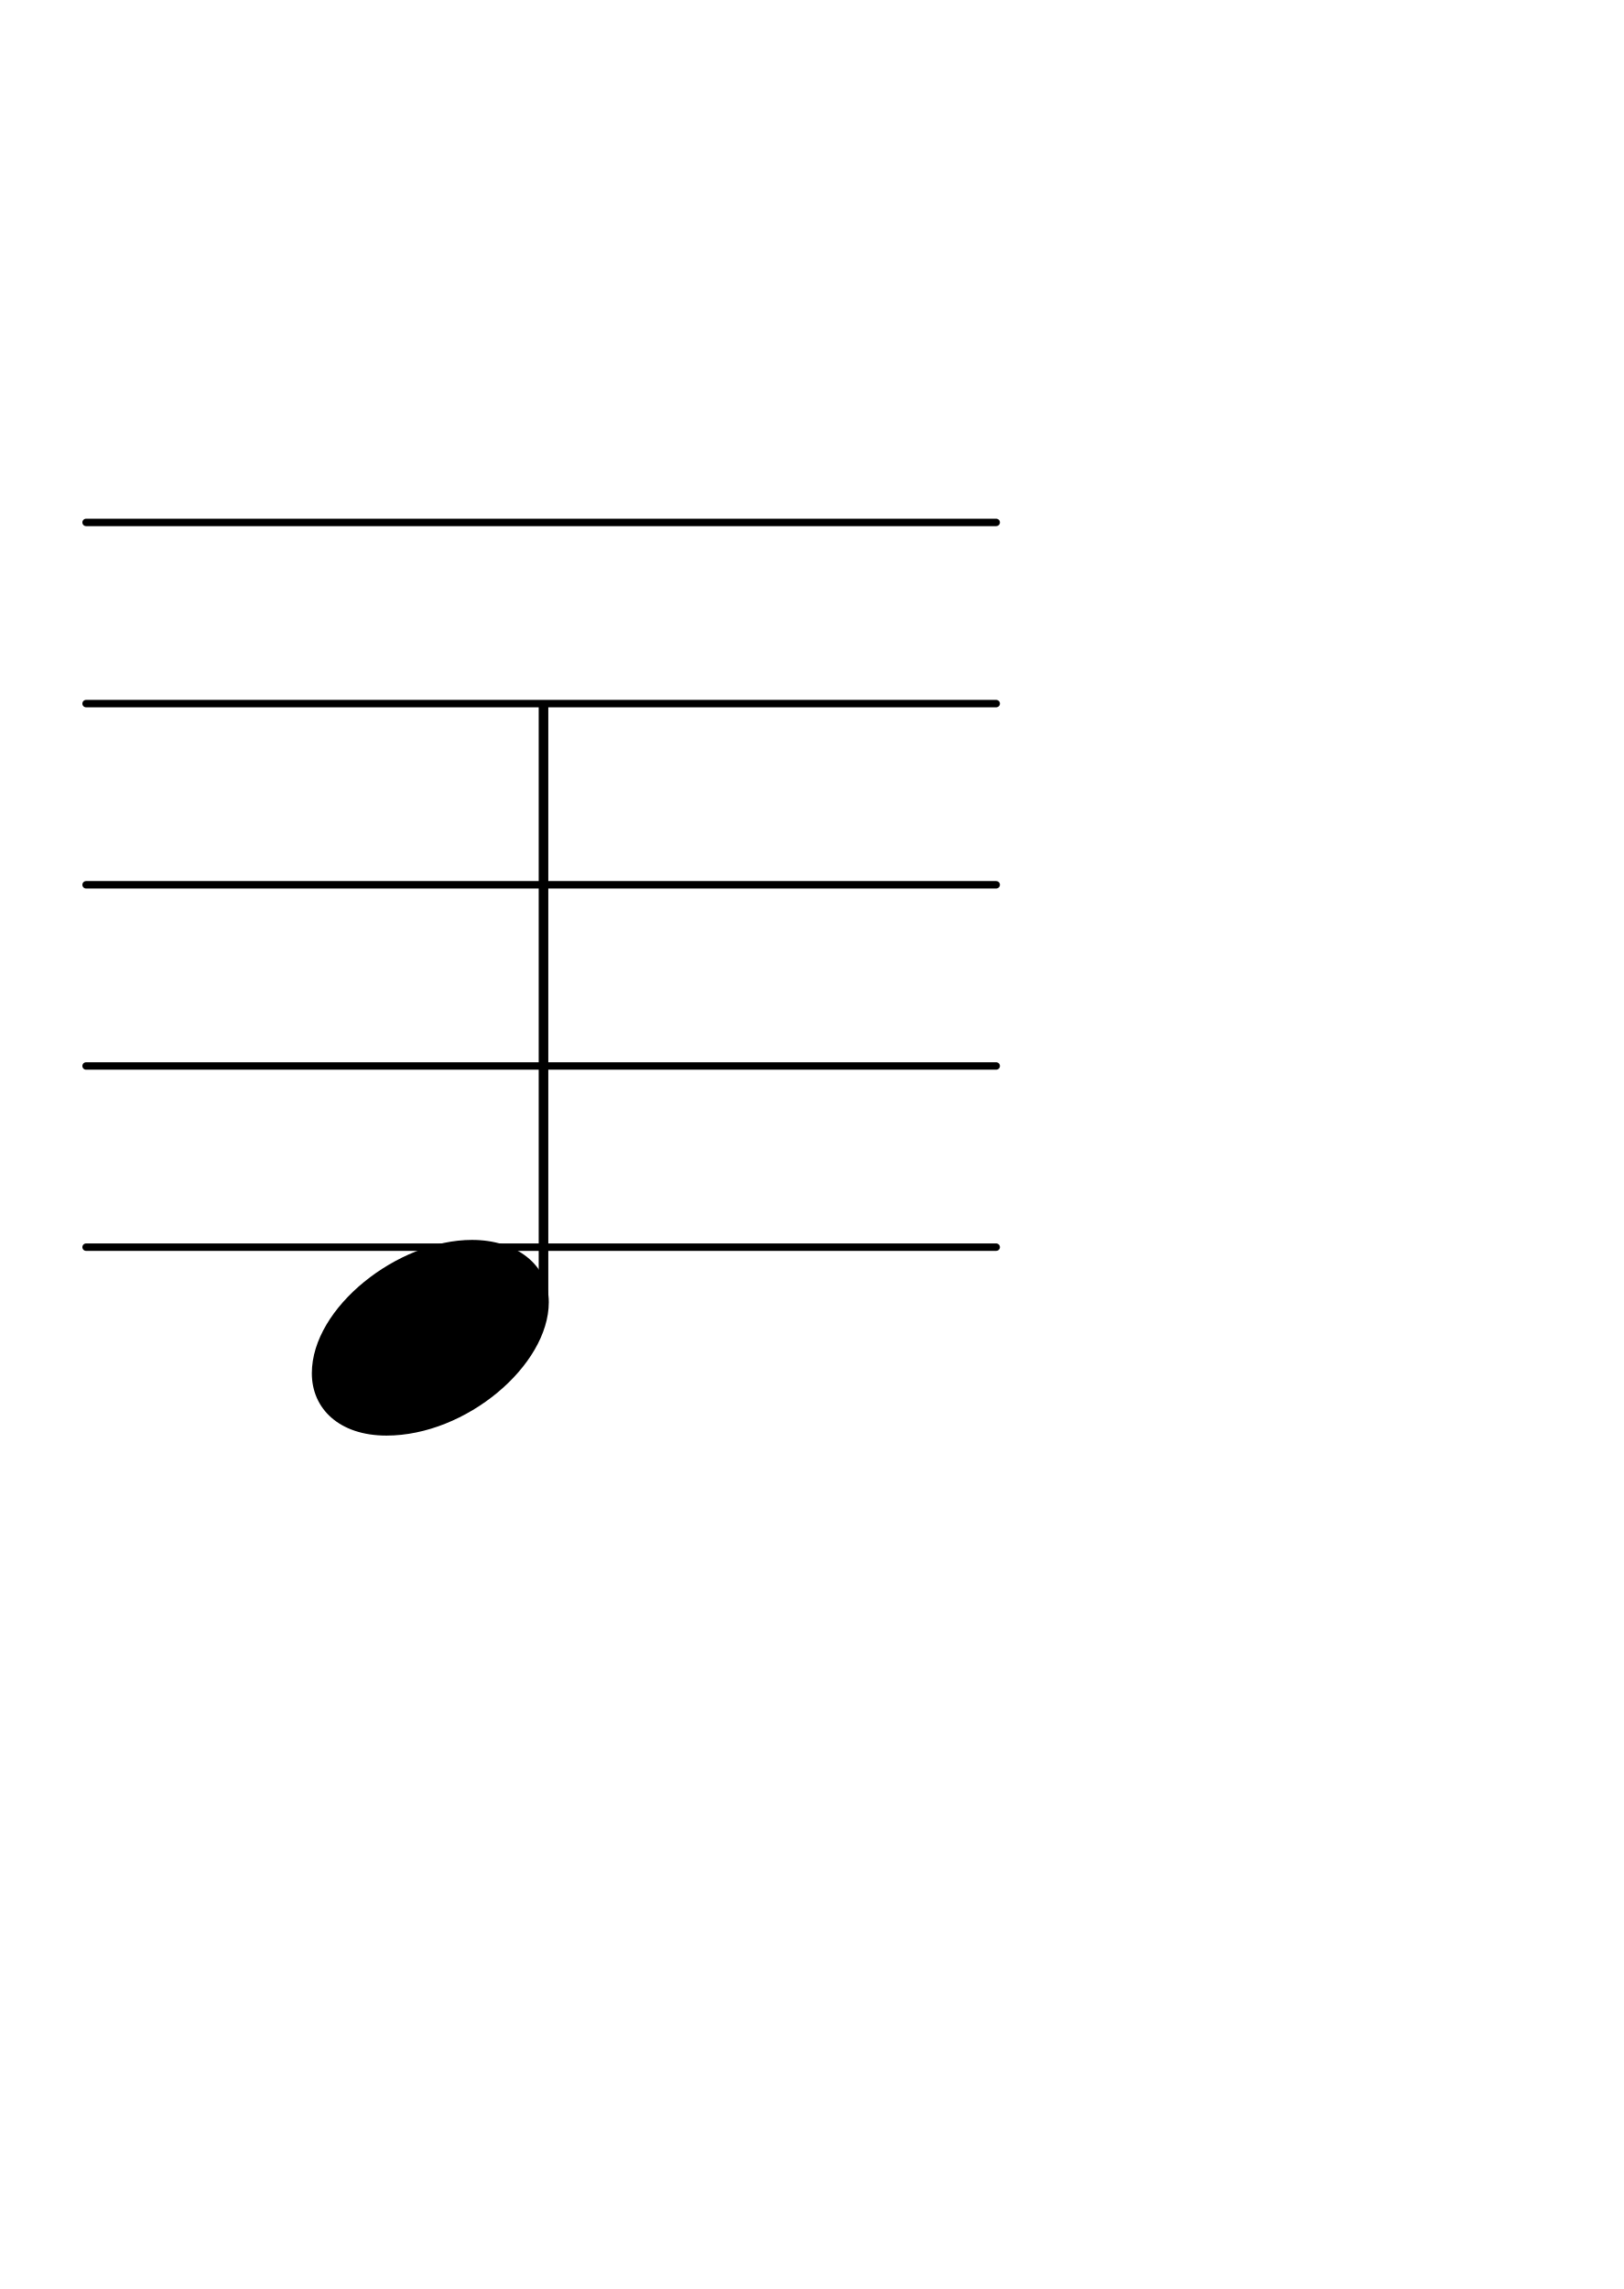
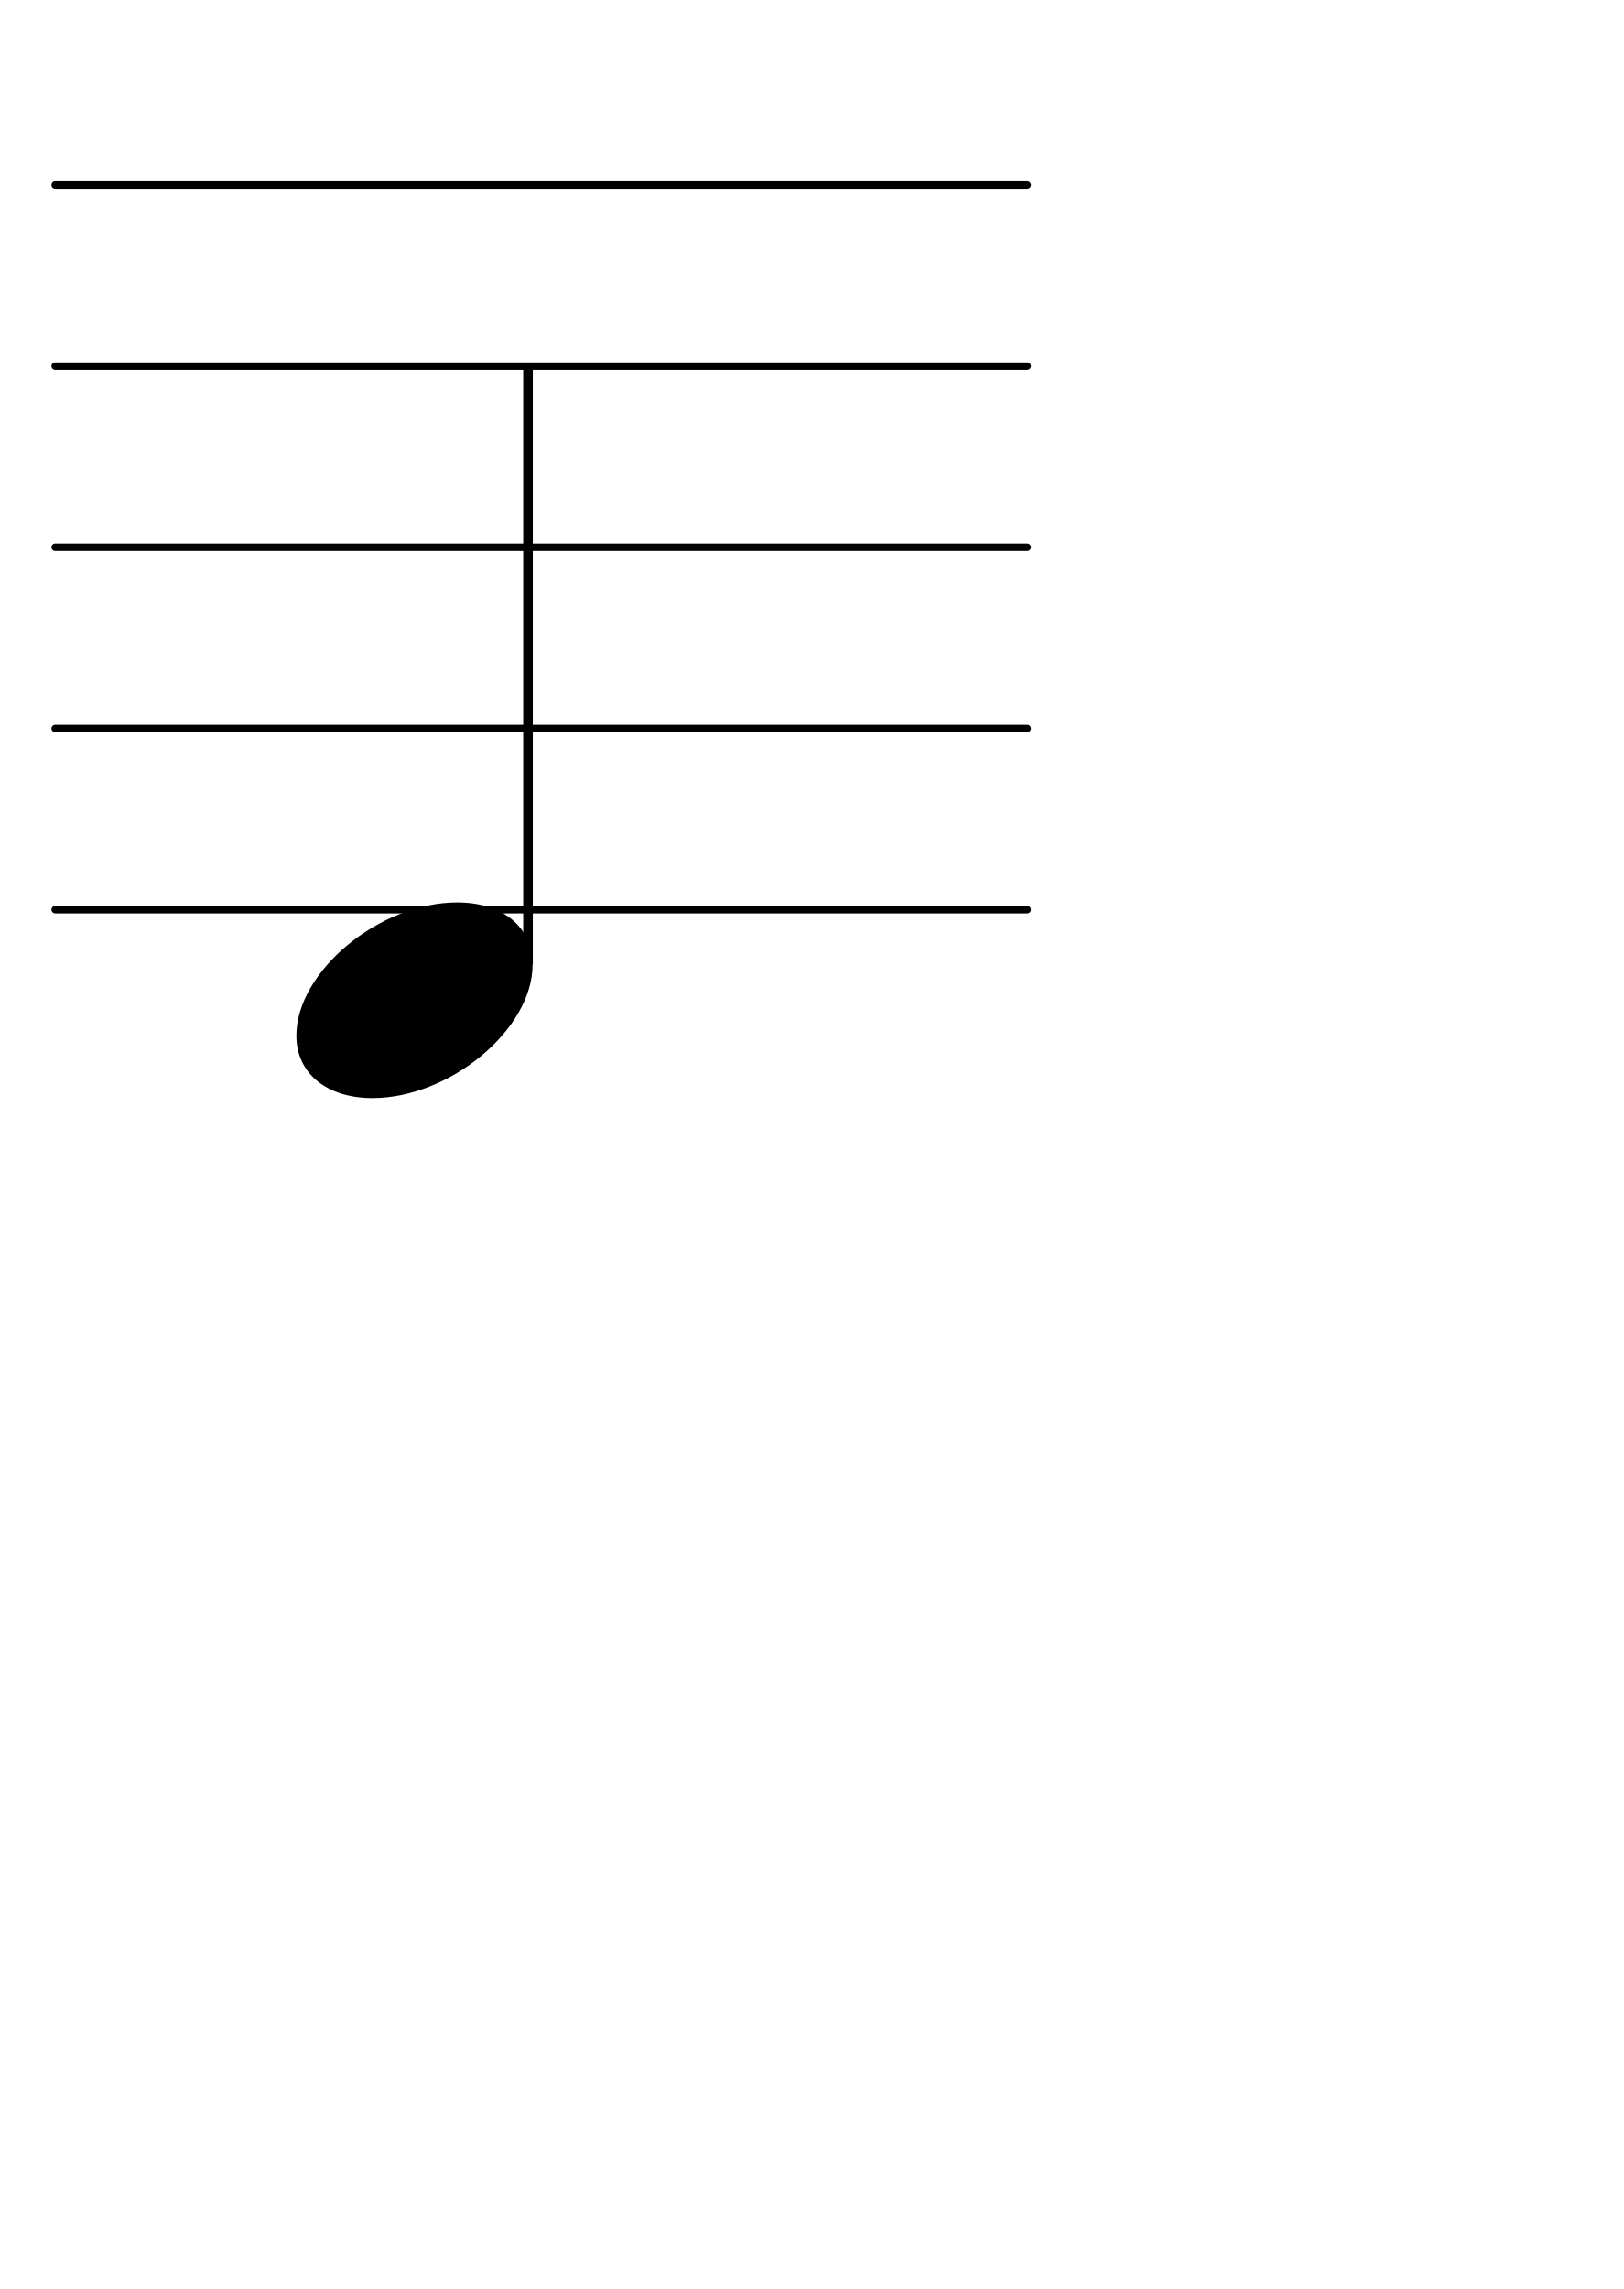
<svg xmlns="http://www.w3.org/2000/svg" version="1.2" width="157.50mm" height="222.00mm" viewBox="0 -0 8.963 12.633">
  <style type="text/css">

tspan { white-space: pre; }

</style>
-   <style type="text/css">
- 
- tspan { white-space: pre; }
- 
- </style>
-   <g transform="translate(0,0.5)">
-     <g transform="translate(0.4552, 6.3831)">
-       <line stroke-linejoin="round" stroke-linecap="round" stroke-width="0.041" stroke="currentColor" x1="0.02" y1="0" x2="5.044" y2="0" />
-     </g>
-     <g transform="translate(0.4552, 5.3831)">
-       <line stroke-linejoin="round" stroke-linecap="round" stroke-width="0.041" stroke="currentColor" x1="0.02" y1="0" x2="5.044" y2="0" />
-     </g>
-     <g transform="translate(0.4552, 4.3831)">
-       <line stroke-linejoin="round" stroke-linecap="round" stroke-width="0.041" stroke="currentColor" x1="0.02" y1="0" x2="5.044" y2="0" />
-     </g>
-     <g transform="translate(0.4552, 3.3831)">
-       <line stroke-linejoin="round" stroke-linecap="round" stroke-width="0.041" stroke="currentColor" x1="0.02" y1="0" x2="5.044" y2="0" />
-     </g>
-     <g transform="translate(0.4552, 2.3831)">
-       <line stroke-linejoin="round" stroke-linecap="round" stroke-width="0.041" stroke="currentColor" x1="0.02" y1="0" x2="5.044" y2="0" />
-     </g>
-     <g transform="translate(1.7214, 6.8831)">
-       <path transform="scale(0.004, -0.004)" d="M0 -49c0 91 119 184 221 184c61 0 106 -34 106 -86c0 -87 -114 -184 -224 -184c-65 0 -103 37 -103 86z" fill="currentColor" />
-     </g>
-     <g transform="translate(3.0007, 4.3831)">
-       <rect x="-0.027" y="-1" width="0.053" height="3.303" ry="0.004" fill="currentColor" />
-     </g>
+   <g transform="translate(0.2845, 5.0204)">
+     <line stroke-linejoin="round" stroke-linecap="round" stroke-width="0.041" stroke="currentColor" x1="0.02" y1="0" x2="5.386" y2="0" />
+   </g>
+   <g transform="translate(0.2845, 4.0204)">
+     <line stroke-linejoin="round" stroke-linecap="round" stroke-width="0.041" stroke="currentColor" x1="0.02" y1="0" x2="5.386" y2="0" />
+   </g>
+   <g transform="translate(0.2845, 3.0204)">
+     <line stroke-linejoin="round" stroke-linecap="round" stroke-width="0.041" stroke="currentColor" x1="0.02" y1="0" x2="5.386" y2="0" />
+   </g>
+   <g transform="translate(0.2845, 2.0204)">
+     <line stroke-linejoin="round" stroke-linecap="round" stroke-width="0.041" stroke="currentColor" x1="0.02" y1="0" x2="5.386" y2="0" />
+   </g>
+   <g transform="translate(0.2845, 1.0204)">
+     <line stroke-linejoin="round" stroke-linecap="round" stroke-width="0.041" stroke="currentColor" x1="0.02" y1="0" x2="5.386" y2="0" />
+   </g>
+   <g transform="translate(1.636, 5.5204)">
+     <path transform="scale(0.004, -0.004)" d="M222 135c64 0 104 -35 104 -86c0 -89 -114 -184 -221 -184c-64 0 -105 35 -105 86c0 89 115 184 222 184z" fill="currentColor" />
+   </g>
+   <g transform="translate(2.9153, 3.0204)">
+     <rect x="-0.027" y="-1" width="0.053" height="3.303" ry="0.004" fill="currentColor" />
  </g>
</svg>
